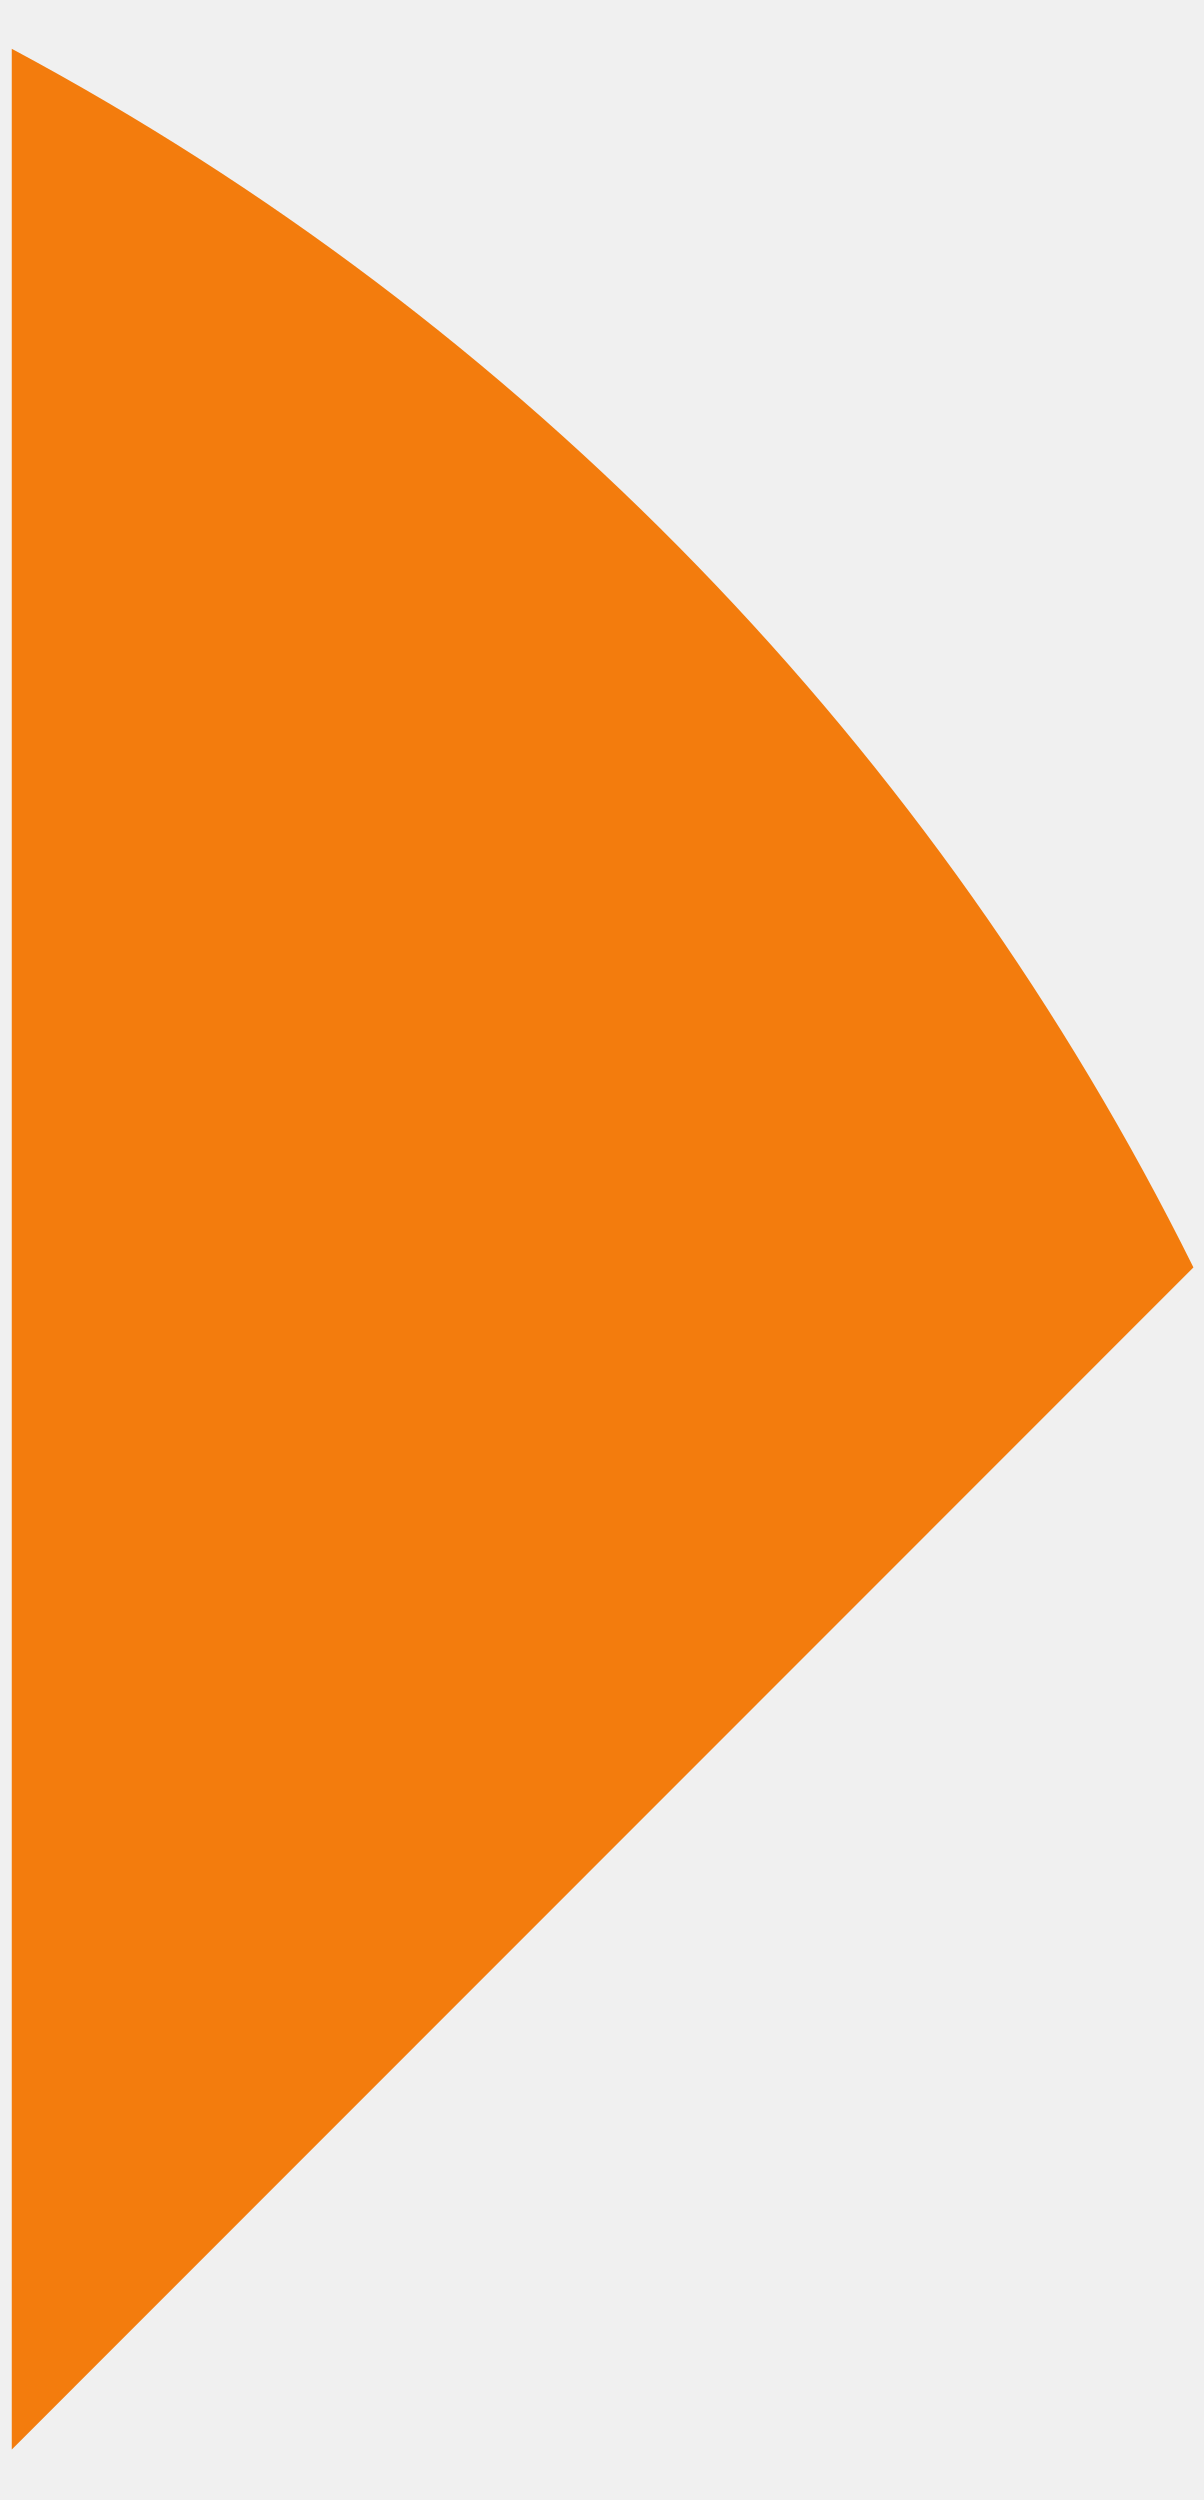
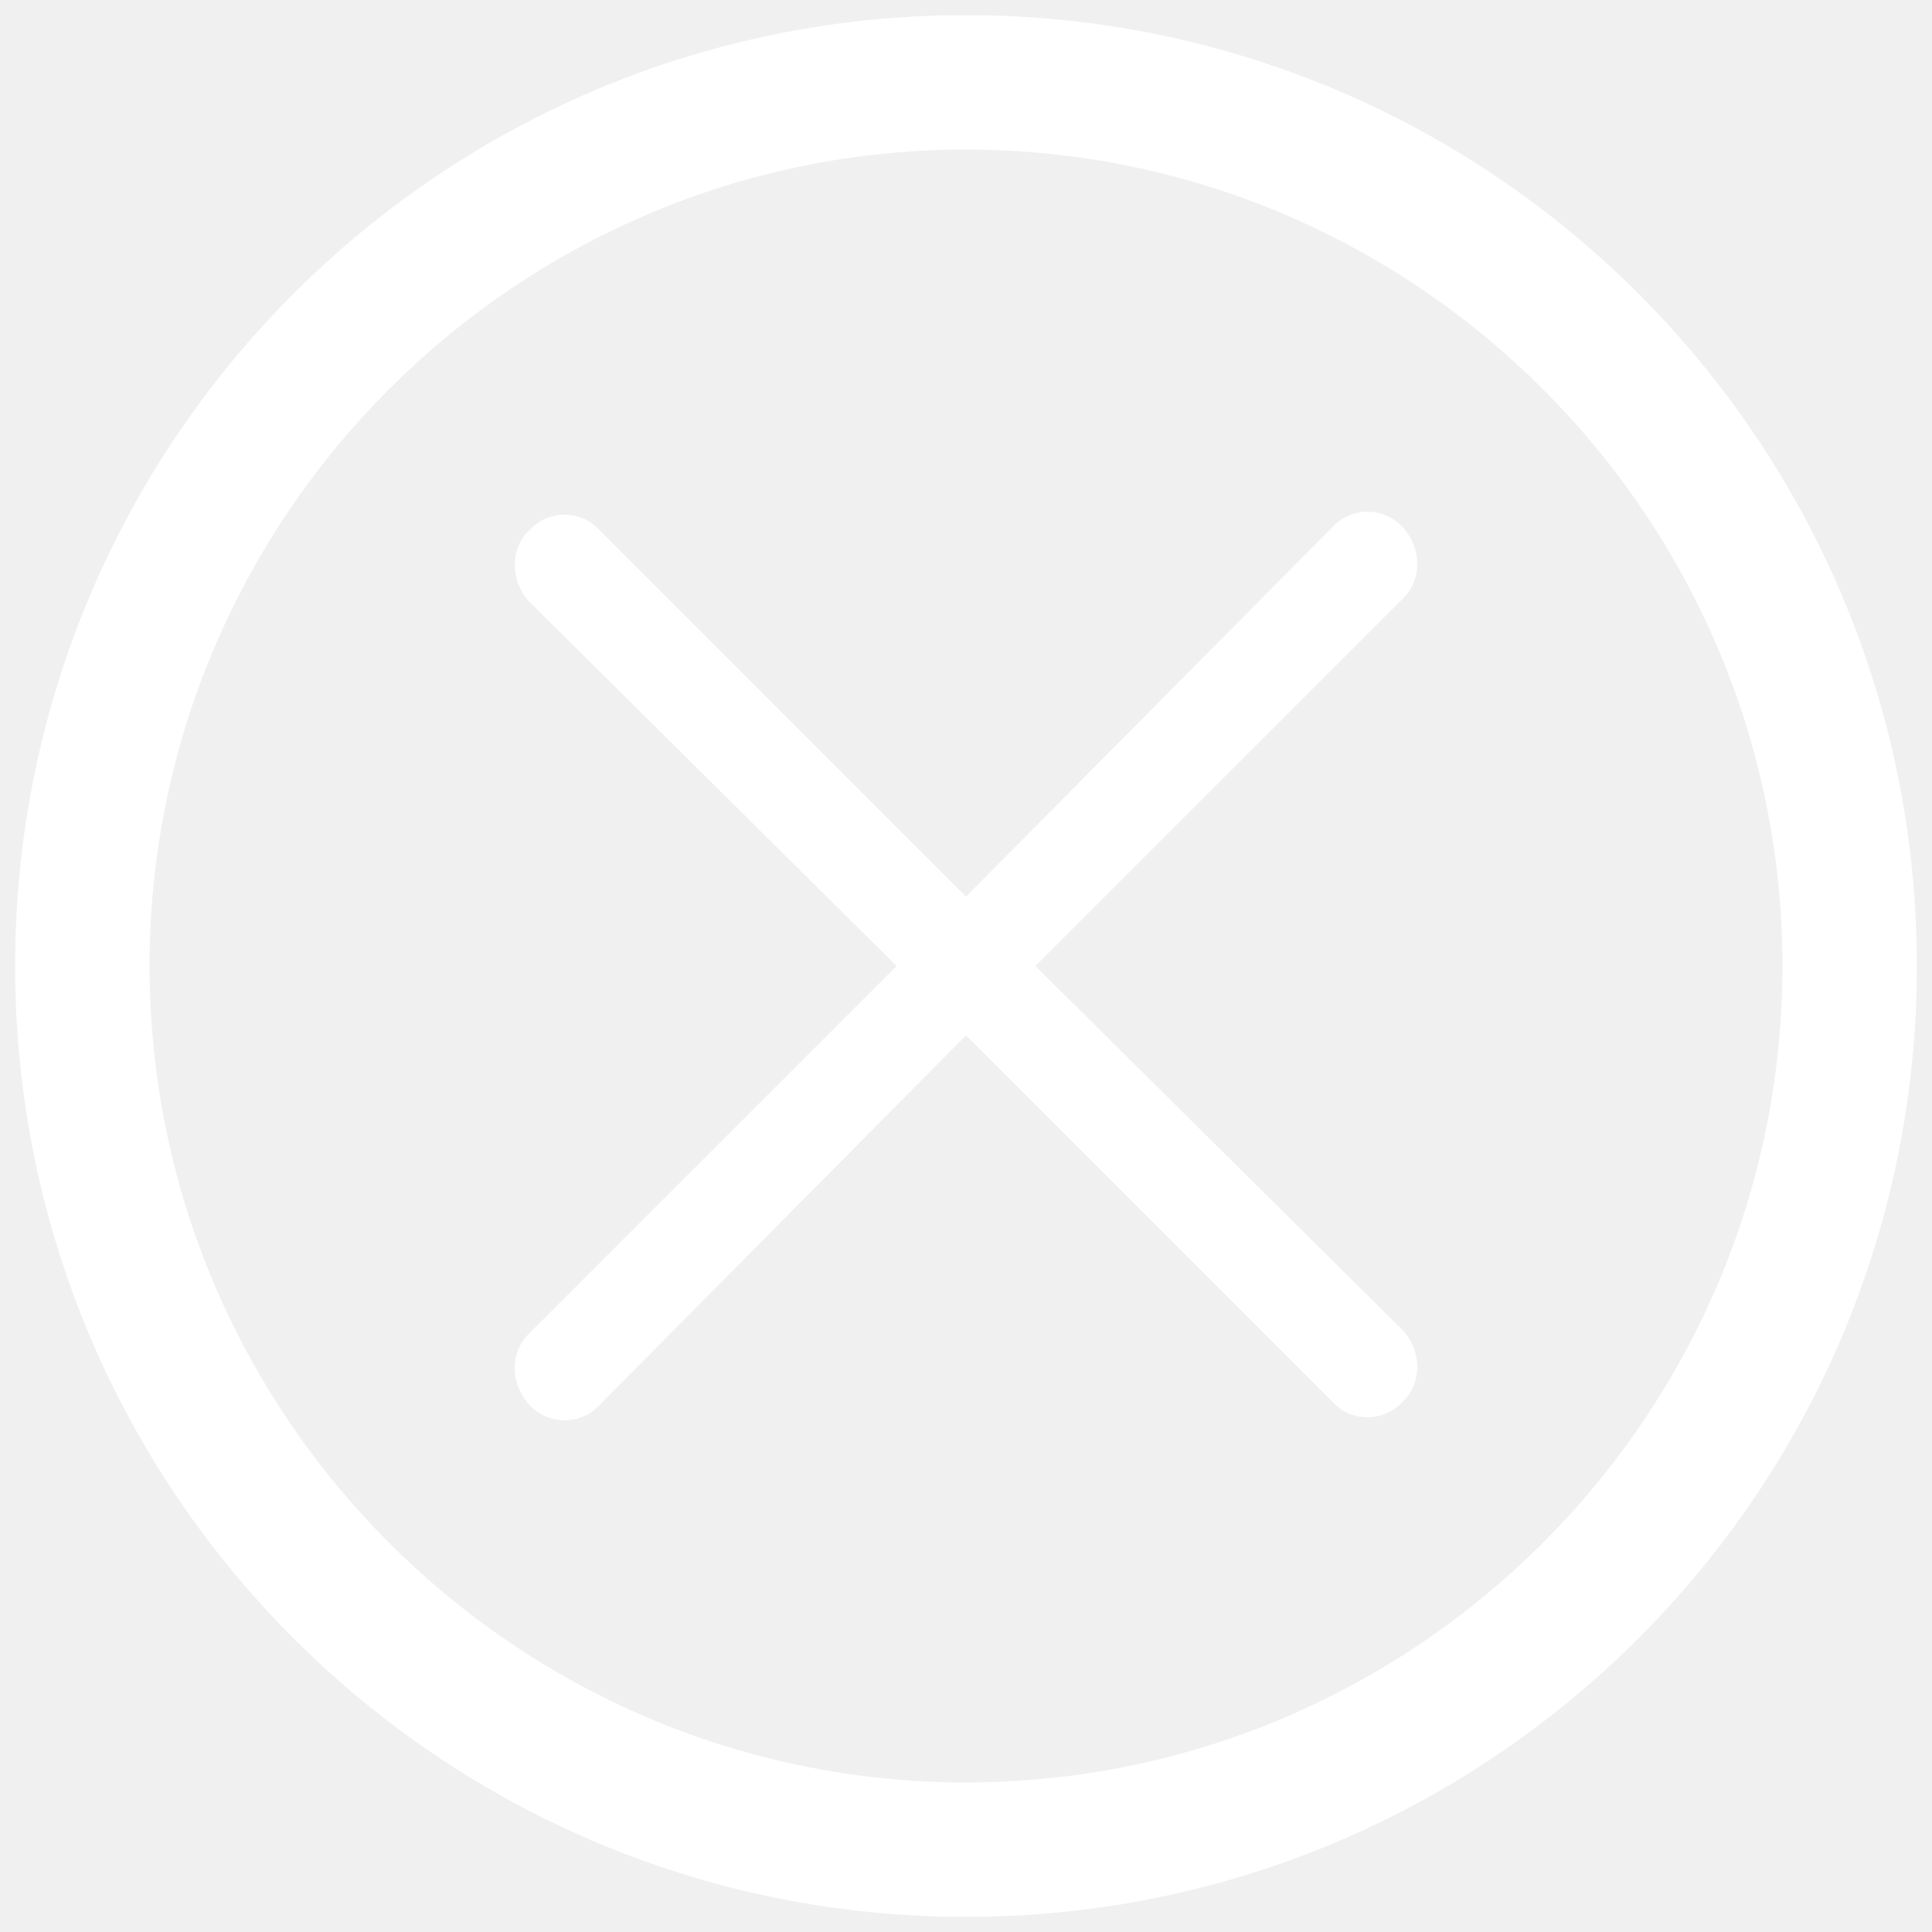
- <svg xmlns="http://www.w3.org/2000/svg" version="1.1" width="13px" height="27px">
-   <g transform="matrix(1 0 0 1 -2167 -1420 )">
-     <path d="M 0.127 0.527  C 5.635 3.475  10.111 8.086  12.889 13.688  L 0.127 26.455  L 0.127 0.527  Z " fill-rule="nonzero" fill="#f37c0d" stroke="none" transform="matrix(1 0 0 1 2167 1420 )" />
+ <svg xmlns="http://www.w3.org/2000/svg" version="1.1" width="24px" height="24px">
+   <g transform="matrix(1 0 0 1 -890 -1334 )">
+     <path d="M 23.812 12  C 23.812 18.525  18.525 23.812  12 23.812  C 5.475 23.812  0.188 18.525  0.188 12  C 0.188 5.475  5.475 0.188  12 0.188  C 18.525 0.188  23.812 5.475  23.812 12  Z M 22.142 12  C 22.142 6.413  17.587 1.858  12 1.858  C 6.413 1.858  1.858 6.413  1.858 12  C 1.858 17.587  6.413 22.142  12 22.142  C 17.587 22.142  22.142 17.587  22.142 12  Z M 12.862 12  L 17.438 7.425  C 17.662 7.2  17.662 6.825  17.438 6.562  L 17.4 6.525  C 17.171 6.3  16.804 6.3  16.575 6.525  L 12 11.138  L 7.425 6.562  C 7.196 6.337  6.829 6.337  6.6 6.562  L 6.562 6.6  C 6.338 6.825  6.338 7.2  6.562 7.462  L 11.138 12  L 6.563 16.575  C 6.338 16.8  6.338 17.175  6.563 17.437  L 6.601 17.475  C 6.826 17.7  7.201 17.7  7.426 17.475  L 12 12.862  L 16.575 17.437  C 16.8 17.662  17.175 17.662  17.4 17.437  L 17.438 17.399  C 17.662 17.175  17.662 16.799  17.438 16.537  L 12.862 12  Z " fill-rule="nonzero" fill="#ffffff" stroke="none" transform="matrix(1 0 0 1 890 1334 )" />
  </g>
</svg>
